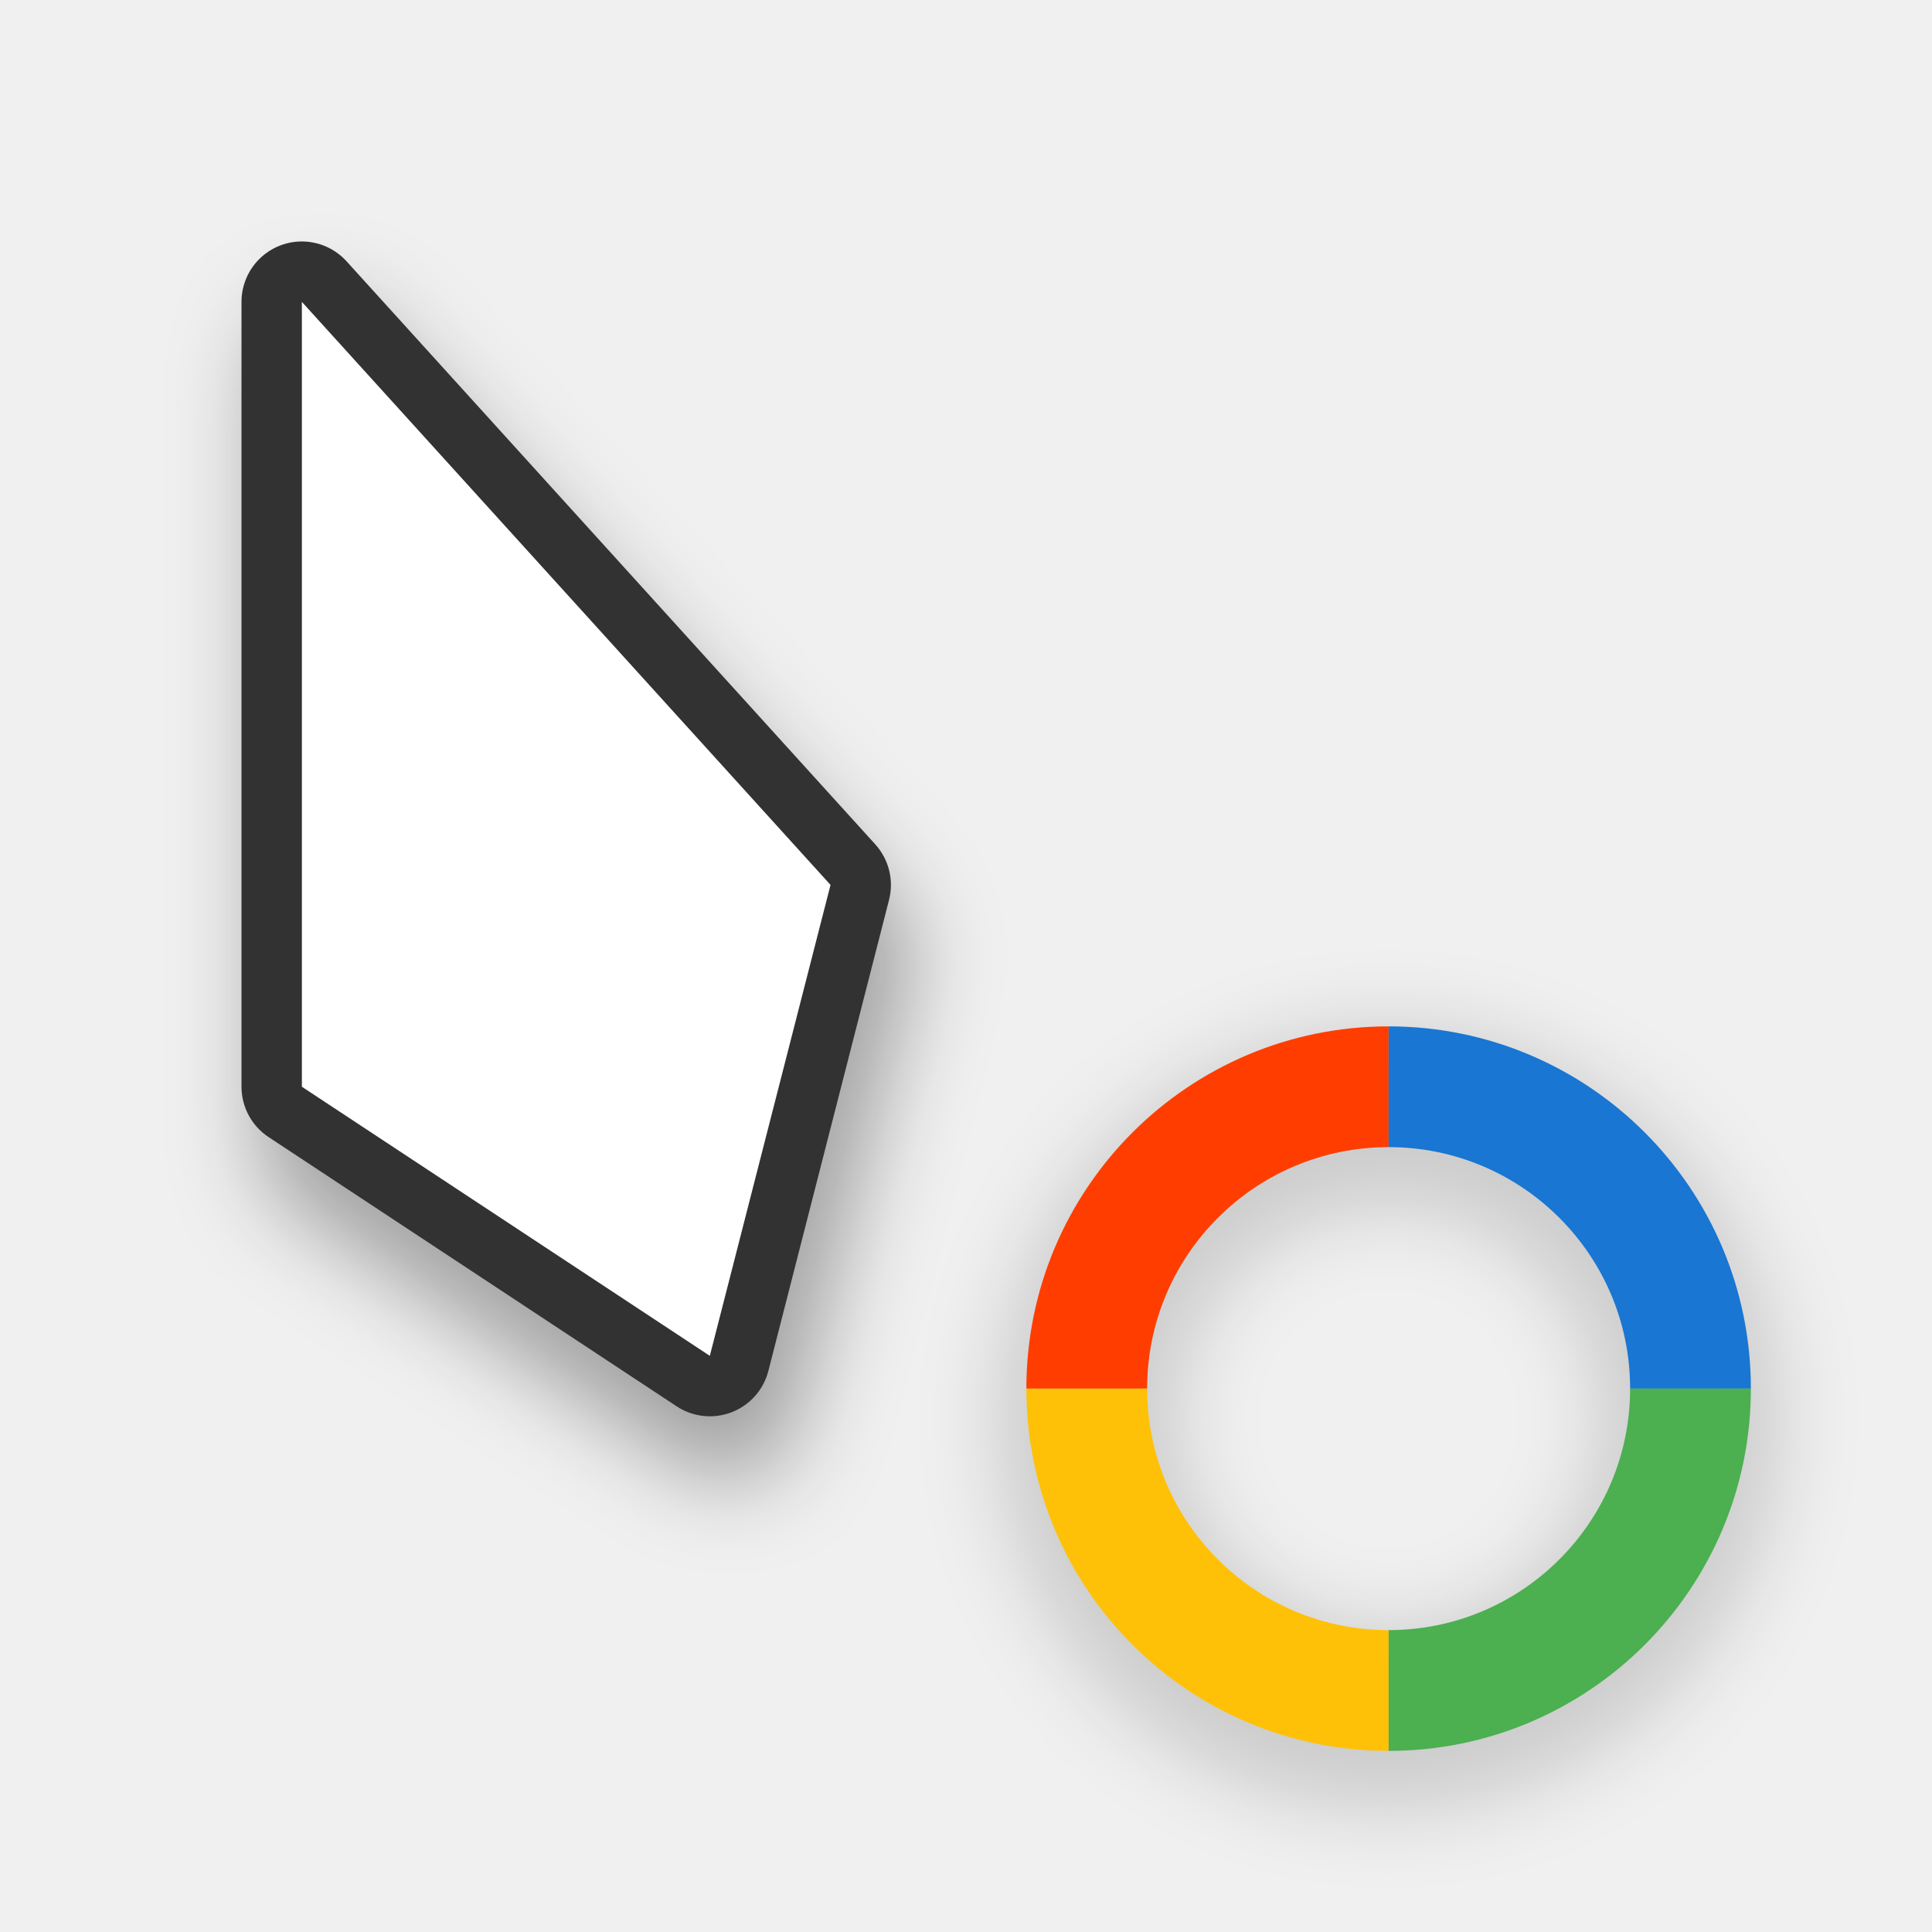
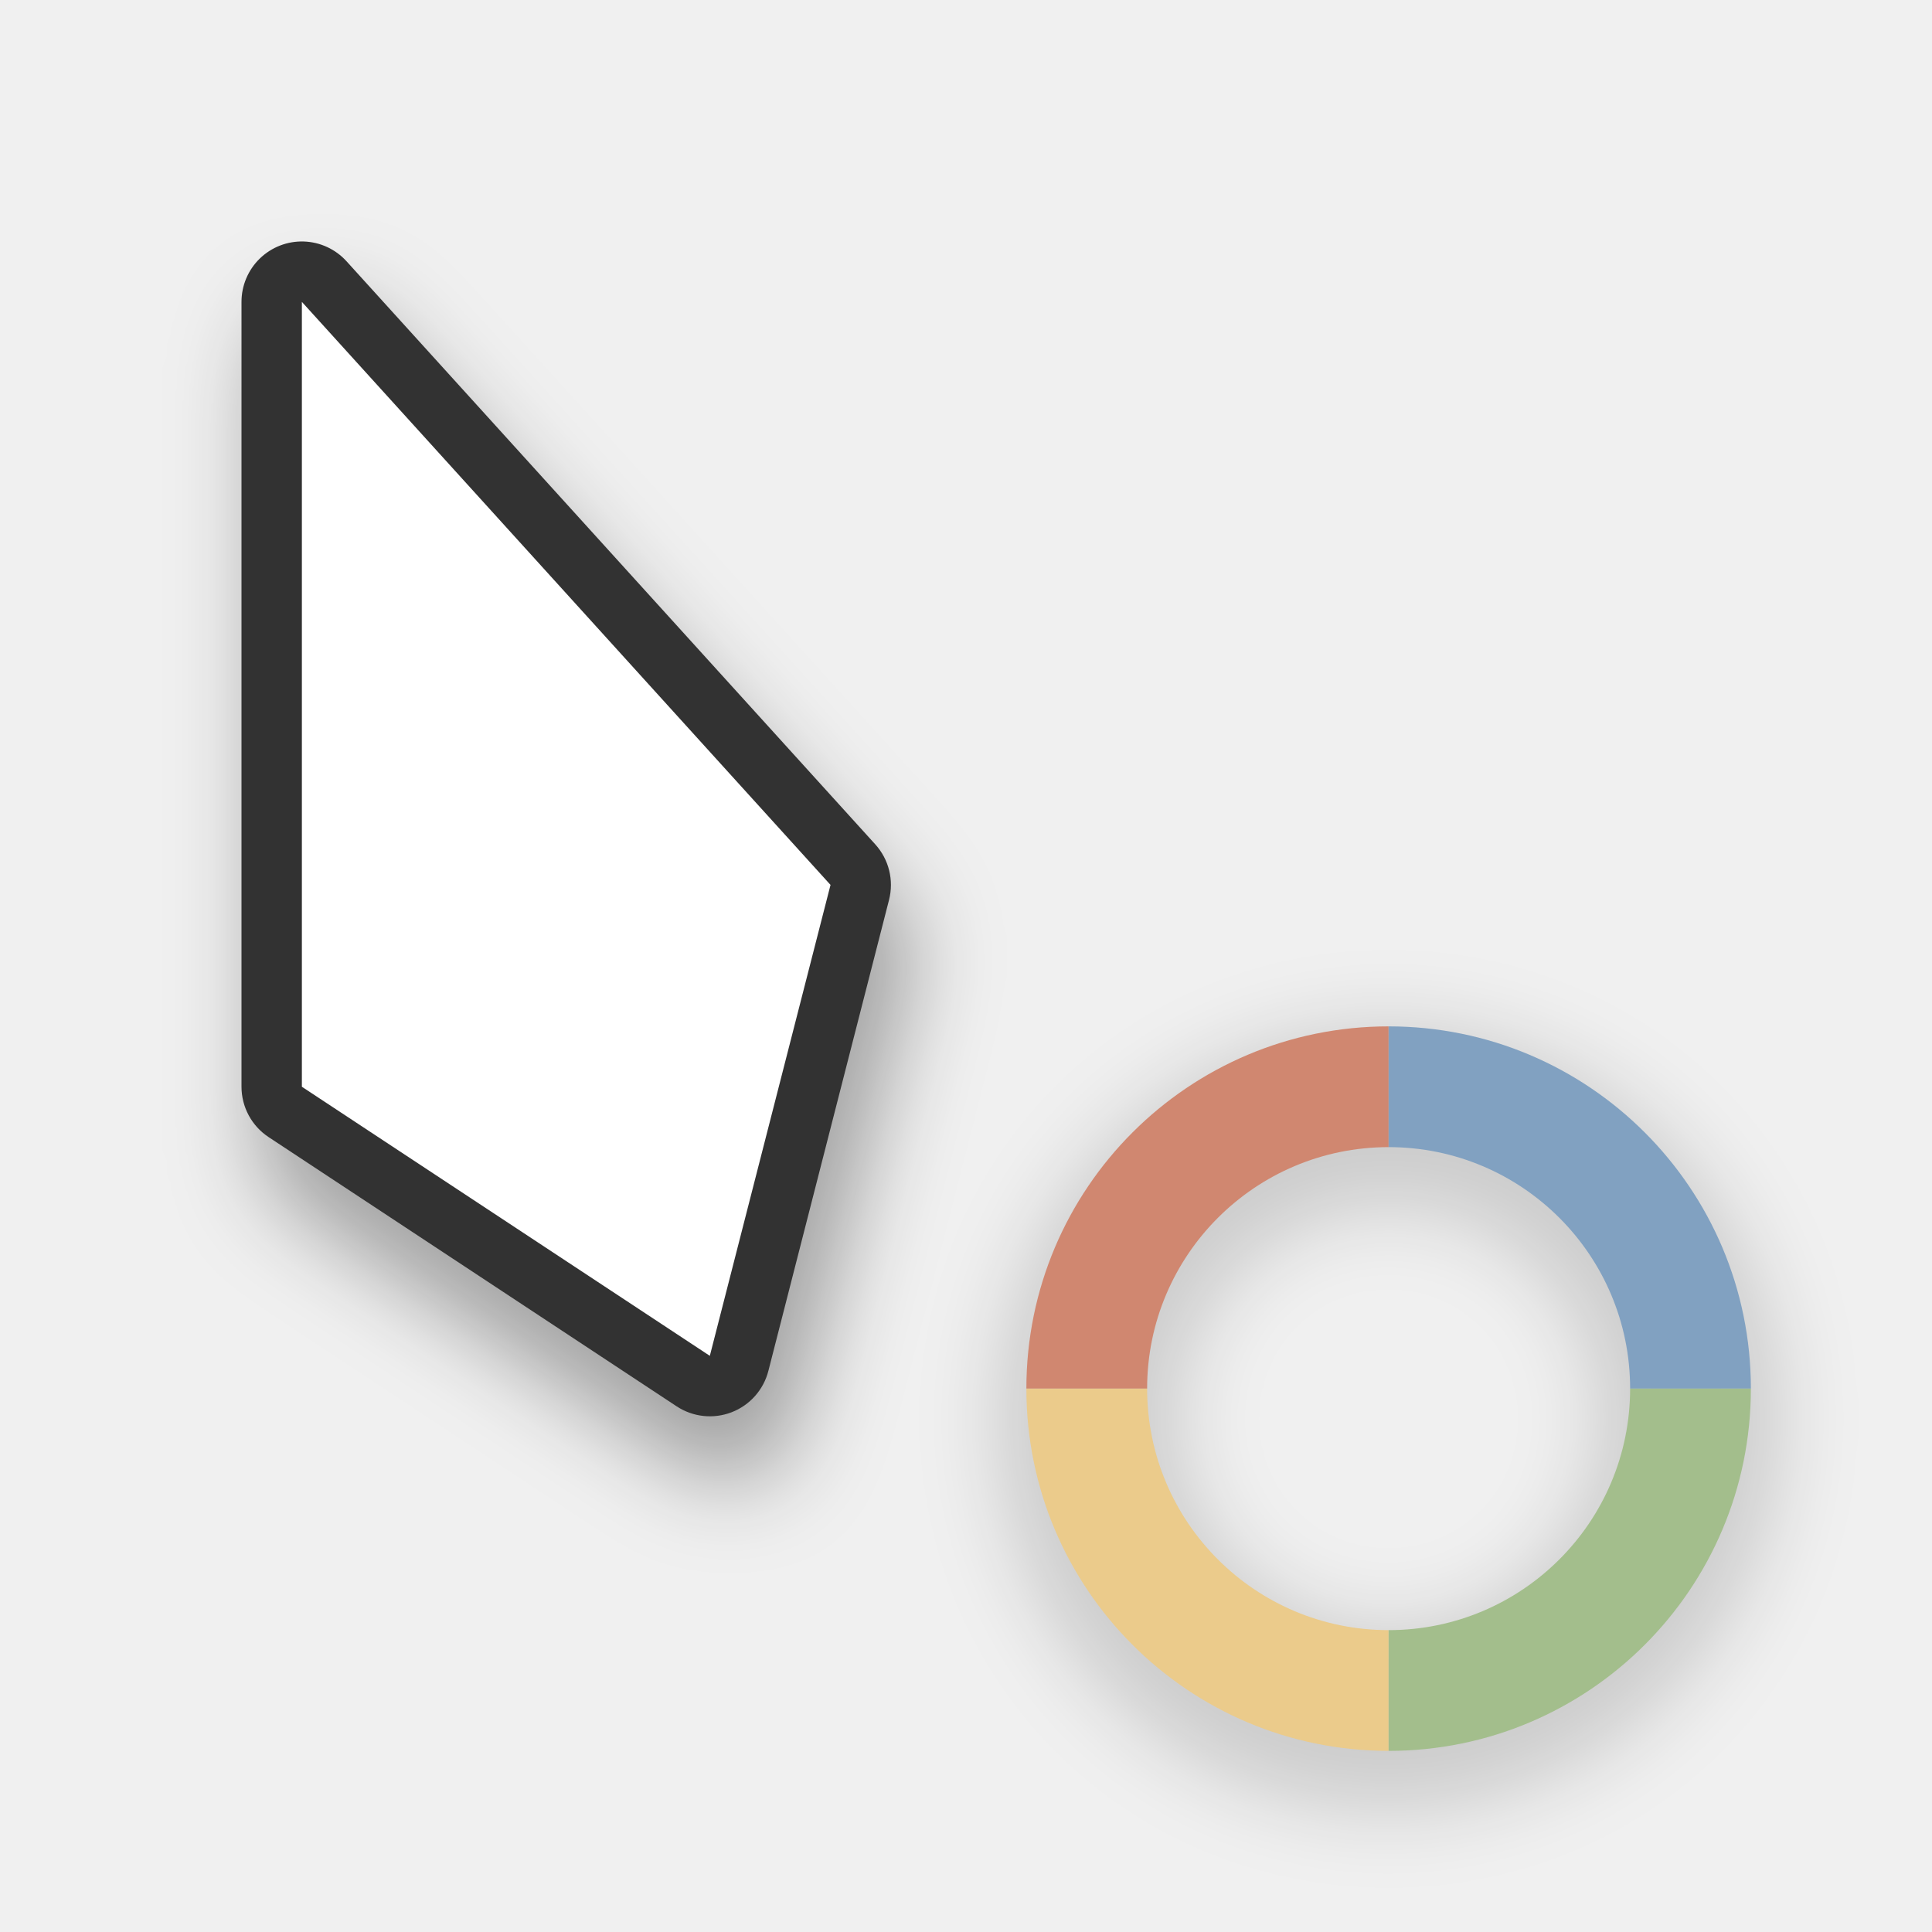
<svg xmlns="http://www.w3.org/2000/svg" width="32" height="32" version="1.1" viewBox="0 0 32 32" id="svg70">
  <defs id="defs38">
    <filter id="b" x="-.162" y="-.095" width="1.324" height="1.191" color-interpolation-filters="sRGB">
      <feGaussianBlur stdDeviation="0.628" id="feGaussianBlur2" />
    </filter>
    <filter id="h" x="-.12" y="-.12" width="1.24" height="1.24" color-interpolation-filters="sRGB">
      <feGaussianBlur stdDeviation="0.65" id="feGaussianBlur5" />
    </filter>
    <linearGradient id="g" x1="17.871" x2="17.871" y1="7.668" y2="17.893" gradientTransform="matrix(.60764 0 0 .58122 11.1 1033.5)" gradientUnits="userSpaceOnUse">
      <stop stop-color="#FBB114" offset="0" id="stop8" />
      <stop stop-color="#FF9508" offset="1" id="stop10" />
    </linearGradient>
    <linearGradient id="f" x1="23.954" x2="23.954" y1="8.61" y2="19.256" gradientTransform="matrix(.5582 0 0 .6327 11.1 1033.5)" gradientUnits="userSpaceOnUse">
      <stop stop-color="#FF645D" offset="0" id="stop13" />
      <stop stop-color="#FF4332" offset="1" id="stop15" />
    </linearGradient>
    <linearGradient id="e" x1="20.127" x2="20.127" y1="19.205" y2="29.033" gradientTransform="matrix(.65219 0 0 .54152 11.1 1033.5)" gradientUnits="userSpaceOnUse">
      <stop stop-color="#CA70E1" offset="0" id="stop18" />
      <stop stop-color="#B452CB" offset="1" id="stop20" />
    </linearGradient>
    <linearGradient id="d" x1="16.36" x2="16.36" y1="17.893" y2="28.118" gradientTransform="matrix(.60764 0 0 .58122 11.1 1033.5)" gradientUnits="userSpaceOnUse">
      <stop stop-color="#14ADF6" offset="0" id="stop23" />
      <stop stop-color="#1191F4" offset="1" id="stop25" />
    </linearGradient>
    <linearGradient id="c" x1="13.308" x2="13.308" y1="13.619" y2="24.265" gradientTransform="matrix(.5582 0 0 .6327 11.1 1033.5)" gradientUnits="userSpaceOnUse">
      <stop stop-color="#52CF30" offset="0" id="stop28" />
      <stop stop-color="#3BBD1C" offset="1" id="stop30" />
    </linearGradient>
    <linearGradient id="a" x1="11.766" x2="11.766" y1="9.377" y2="19.205" gradientTransform="matrix(.65219 0 0 .54152 11.1 1033.5)" gradientUnits="userSpaceOnUse">
      <stop stop-color="#FFD305" offset="0" id="stop33" />
      <stop stop-color="#FDCF01" offset="1" id="stop35" />
    </linearGradient>
    <filter style="color-interpolation-filters:sRGB" id="filter892" x="-0.12" width="1.24" y="-0.12" height="1.24">
      <feGaussianBlur stdDeviation="0.65" id="feGaussianBlur894" />
    </filter>
    <filter style="color-interpolation-filters:sRGB" id="filter4666" x="-0.169" width="1.337" y="-0.093" height="1.186">
      <feGaussianBlur stdDeviation="0.755" id="feGaussianBlur4668" />
    </filter>
  </defs>
  <path id="path850" d="M 23,17 A 6.5,6.5 0 0 0 16.5,23.5 6.5,6.5 0 0 0 23,30 6.5,6.5 0 0 0 29.5,23.5 6.5,6.5 0 0 0 23,17 Z m 0,3 A 3.5,3.5 0 0 1 26.5,23.5 3.5,3.5 0 0 1 23,27 3.5,3.5 0 0 1 19.5,23.5 3.5,3.5 0 0 1 23,20 Z" style="opacity:0.15;fill:#000000;paint-order:stroke fill markers;filter:url(#filter892)" />
  <g id="g4682" transform="translate(-31,1.999999)">
    <path style="color:#000000;font-style:normal;font-variant:normal;font-weight:normal;font-stretch:normal;font-size:medium;line-height:normal;font-family:sans-serif;font-variant-ligatures:normal;font-variant-position:normal;font-variant-caps:normal;font-variant-numeric:normal;font-variant-alternates:normal;font-feature-settings:normal;text-indent:0;text-align:start;text-decoration:none;text-decoration-line:none;text-decoration-style:solid;text-decoration-color:#000000;letter-spacing:normal;word-spacing:normal;text-transform:none;writing-mode:lr-tb;direction:ltr;text-orientation:mixed;dominant-baseline:auto;baseline-shift:baseline;text-anchor:start;white-space:normal;shape-padding:0;clip-rule:nonzero;display:inline;overflow:visible;visibility:visible;opacity:0.35;isolation:auto;mix-blend-mode:normal;color-interpolation:sRGB;color-interpolation-filters:linearRGB;solid-color:#000000;solid-opacity:1;vector-effect:none;fill:#000000;fill-opacity:1;fill-rule:nonzero;stroke:none;stroke-width:2;stroke-linecap:round;stroke-linejoin:round;stroke-miterlimit:4;stroke-dasharray:none;stroke-dashoffset:0;stroke-opacity:1;paint-order:stroke fill markers;filter:url(#filter4666);color-rendering:auto;image-rendering:auto;shape-rendering:auto;text-rendering:auto;enable-background:accumulate" d="m 36.379,3.07 a 1,1 0 0 0 -1.033,1 v 13 a 1,1 0 0 0 0.449,0.834 l 6.758,4.459 a 1,1 0 0 0 1.52,-0.588 l 1.998,-7.799 A 1,1 0 0 0 45.844,13.057 L 37.086,3.398 A 1,1 0 0 0 36.379,3.07 Z M 37.346,6.662 44,14 42.482,19.92 37.346,16.531 Z" id="path4556" />
    <path id="path4552" d="M 36.033,2 A 1,1 0 0 0 35,3 v 13 a 1,1 0 0 0 0.449,0.834 l 6.758,4.459 a 1,1 0 0 0 1.52,-0.588 L 45.725,12.906 A 1,1 0 0 0 45.498,11.986 L 36.74,2.328 A 1,1 0 0 0 36.033,2 Z M 37,5.592 43.654,12.93 42.137,18.85 37,15.461 Z" style="color:#000000;font-style:normal;font-variant:normal;font-weight:normal;font-stretch:normal;font-size:medium;line-height:normal;font-family:sans-serif;font-variant-ligatures:normal;font-variant-position:normal;font-variant-caps:normal;font-variant-numeric:normal;font-variant-alternates:normal;font-feature-settings:normal;text-indent:0;text-align:start;text-decoration:none;text-decoration-line:none;text-decoration-style:solid;text-decoration-color:#000000;letter-spacing:normal;word-spacing:normal;text-transform:none;writing-mode:lr-tb;direction:ltr;text-orientation:mixed;dominant-baseline:auto;baseline-shift:baseline;text-anchor:start;white-space:normal;shape-padding:0;clip-rule:nonzero;display:inline;overflow:visible;visibility:visible;opacity:1;isolation:auto;mix-blend-mode:normal;color-interpolation:sRGB;color-interpolation-filters:linearRGB;solid-color:#000000;solid-opacity:1;vector-effect:none;fill:#323232;fill-opacity:1;fill-rule:nonzero;stroke:none;stroke-width:2;stroke-linecap:round;stroke-linejoin:round;stroke-miterlimit:4;stroke-dasharray:none;stroke-dashoffset:0;stroke-opacity:1;paint-order:stroke fill markers;color-rendering:auto;image-rendering:auto;shape-rendering:auto;text-rendering:auto;enable-background:accumulate" />
    <path id="rect4546" d="m 36,3 v 13 l 6.757,4.457 1.999,-7.8 z" style="opacity:1;fill:#ffffff;fill-opacity:1;stroke:none;stroke-width:2.237;stroke-linecap:round;stroke-linejoin:round;stroke-miterlimit:4;stroke-dasharray:none;stroke-opacity:1;paint-order:stroke fill markers" />
  </g>
  <g id="g964">
-     <path id="circle913" d="m 23,17 a 6,6 0 0 0 -6,6 h 2 a 4,4 0 0 1 4,-4 z" style="fill:#ff3d00;fill-opacity:1;stroke-width:0.923;paint-order:stroke fill markers" />
-     <path style="fill:#1976d2;fill-opacity:1;stroke-width:0.923;paint-order:stroke fill markers" d="m 23,17 a 6,6 0 0 1 6,6 h -2 a 4,4 0 0 0 -4,-4 z" id="path954" />
-     <path style="fill:#ffc107;fill-opacity:1;stroke-width:0.923;paint-order:stroke fill markers" d="m 23,29 a 6,6 0 0 1 -6,-6 h 2 a 4,4 0 0 0 4,4 z" id="path956" />
-     <path id="path958" d="m 23,29 a 6,6 0 0 0 6,-6 h -2 a 4,4 0 0 1 -4,4 z" style="fill:#4caf50;fill-opacity:1;stroke-width:0.923;paint-order:stroke fill markers" />
+     <path id="circle913" d="m 23,17 a 6,6 0 0 0 -6,6 h 2 a 4,4 0 0 1 4,-4 z" style="fill:#d08770;fill-opacity:1;stroke-width:0.923;paint-order:stroke fill markers" />
+     <path style="fill:#81a1c1;fill-opacity:1;stroke-width:0.923;paint-order:stroke fill markers" d="m 23,17 a 6,6 0 0 1 6,6 h -2 a 4,4 0 0 0 -4,-4 z" id="path954" />
+     <path style="fill:#ebcb8b;fill-opacity:1;stroke-width:0.923;paint-order:stroke fill markers" d="m 23,29 a 6,6 0 0 1 -6,-6 h 2 a 4,4 0 0 0 4,4 z" id="path956" />
+     <path id="path958" d="m 23,29 a 6,6 0 0 0 6,-6 h -2 a 4,4 0 0 1 -4,4 z" style="fill:#a3be8c;fill-opacity:1;stroke-width:0.923;paint-order:stroke fill markers" />
  </g>
</svg>
